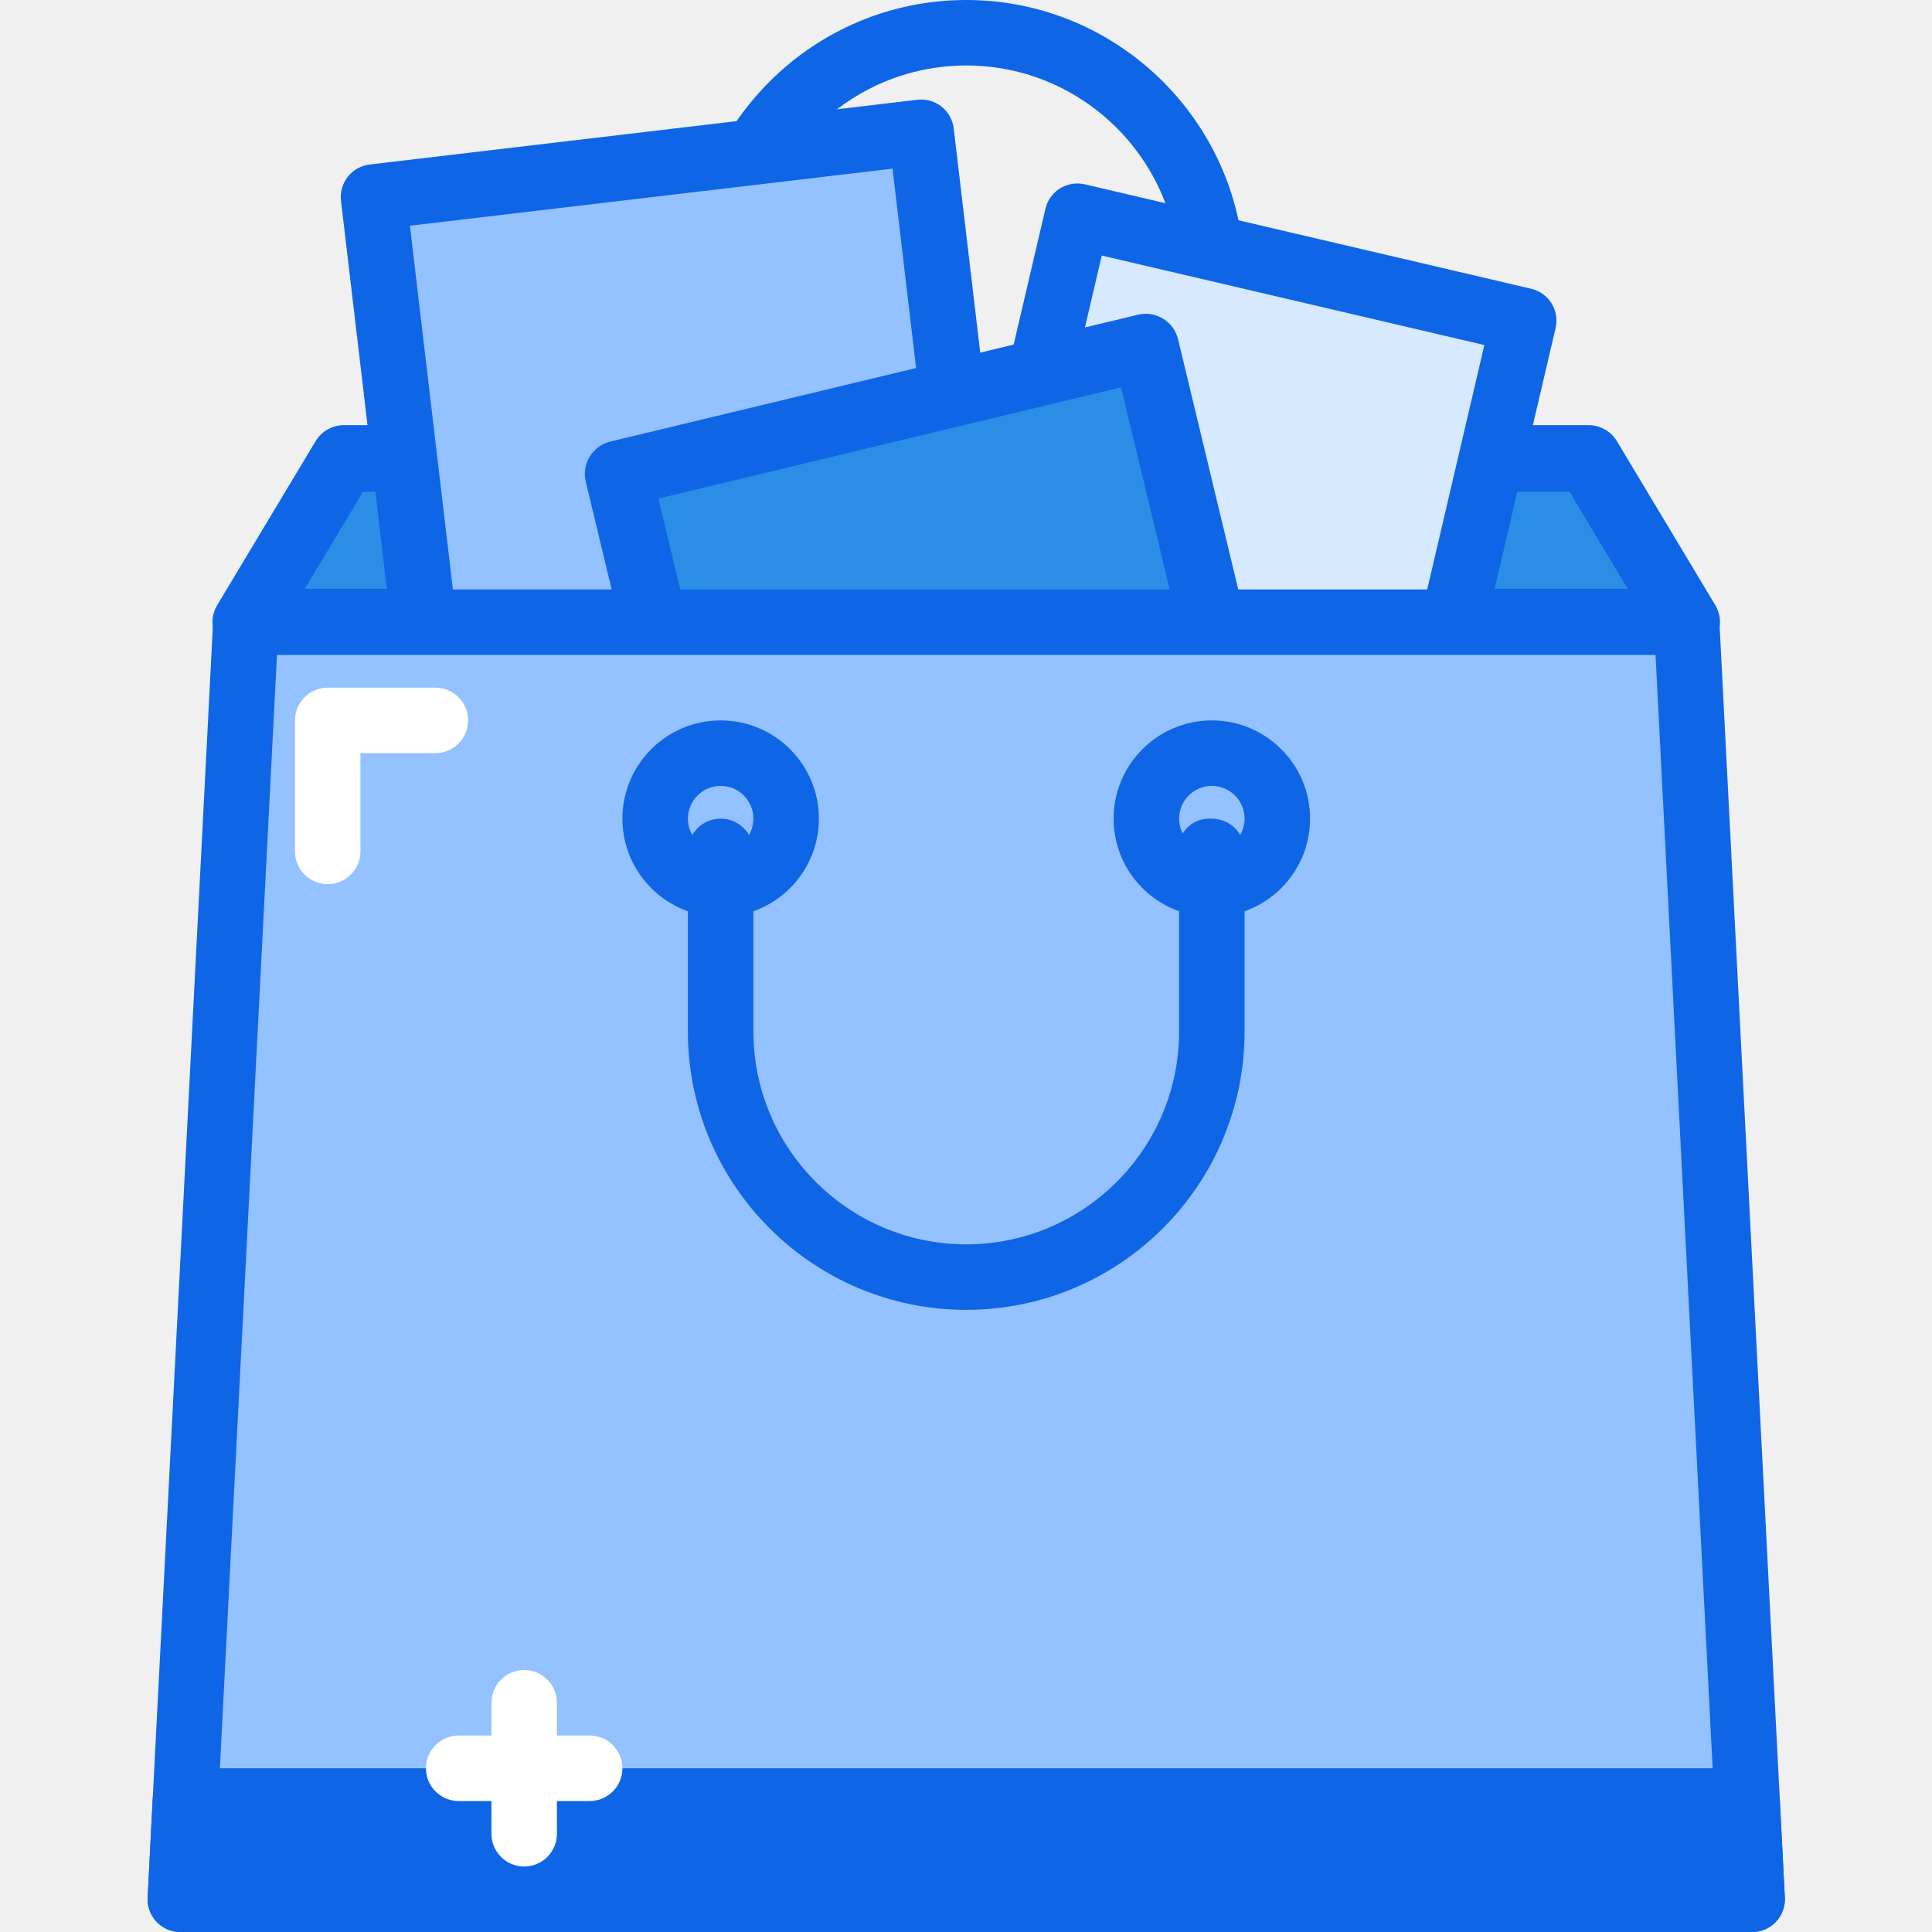
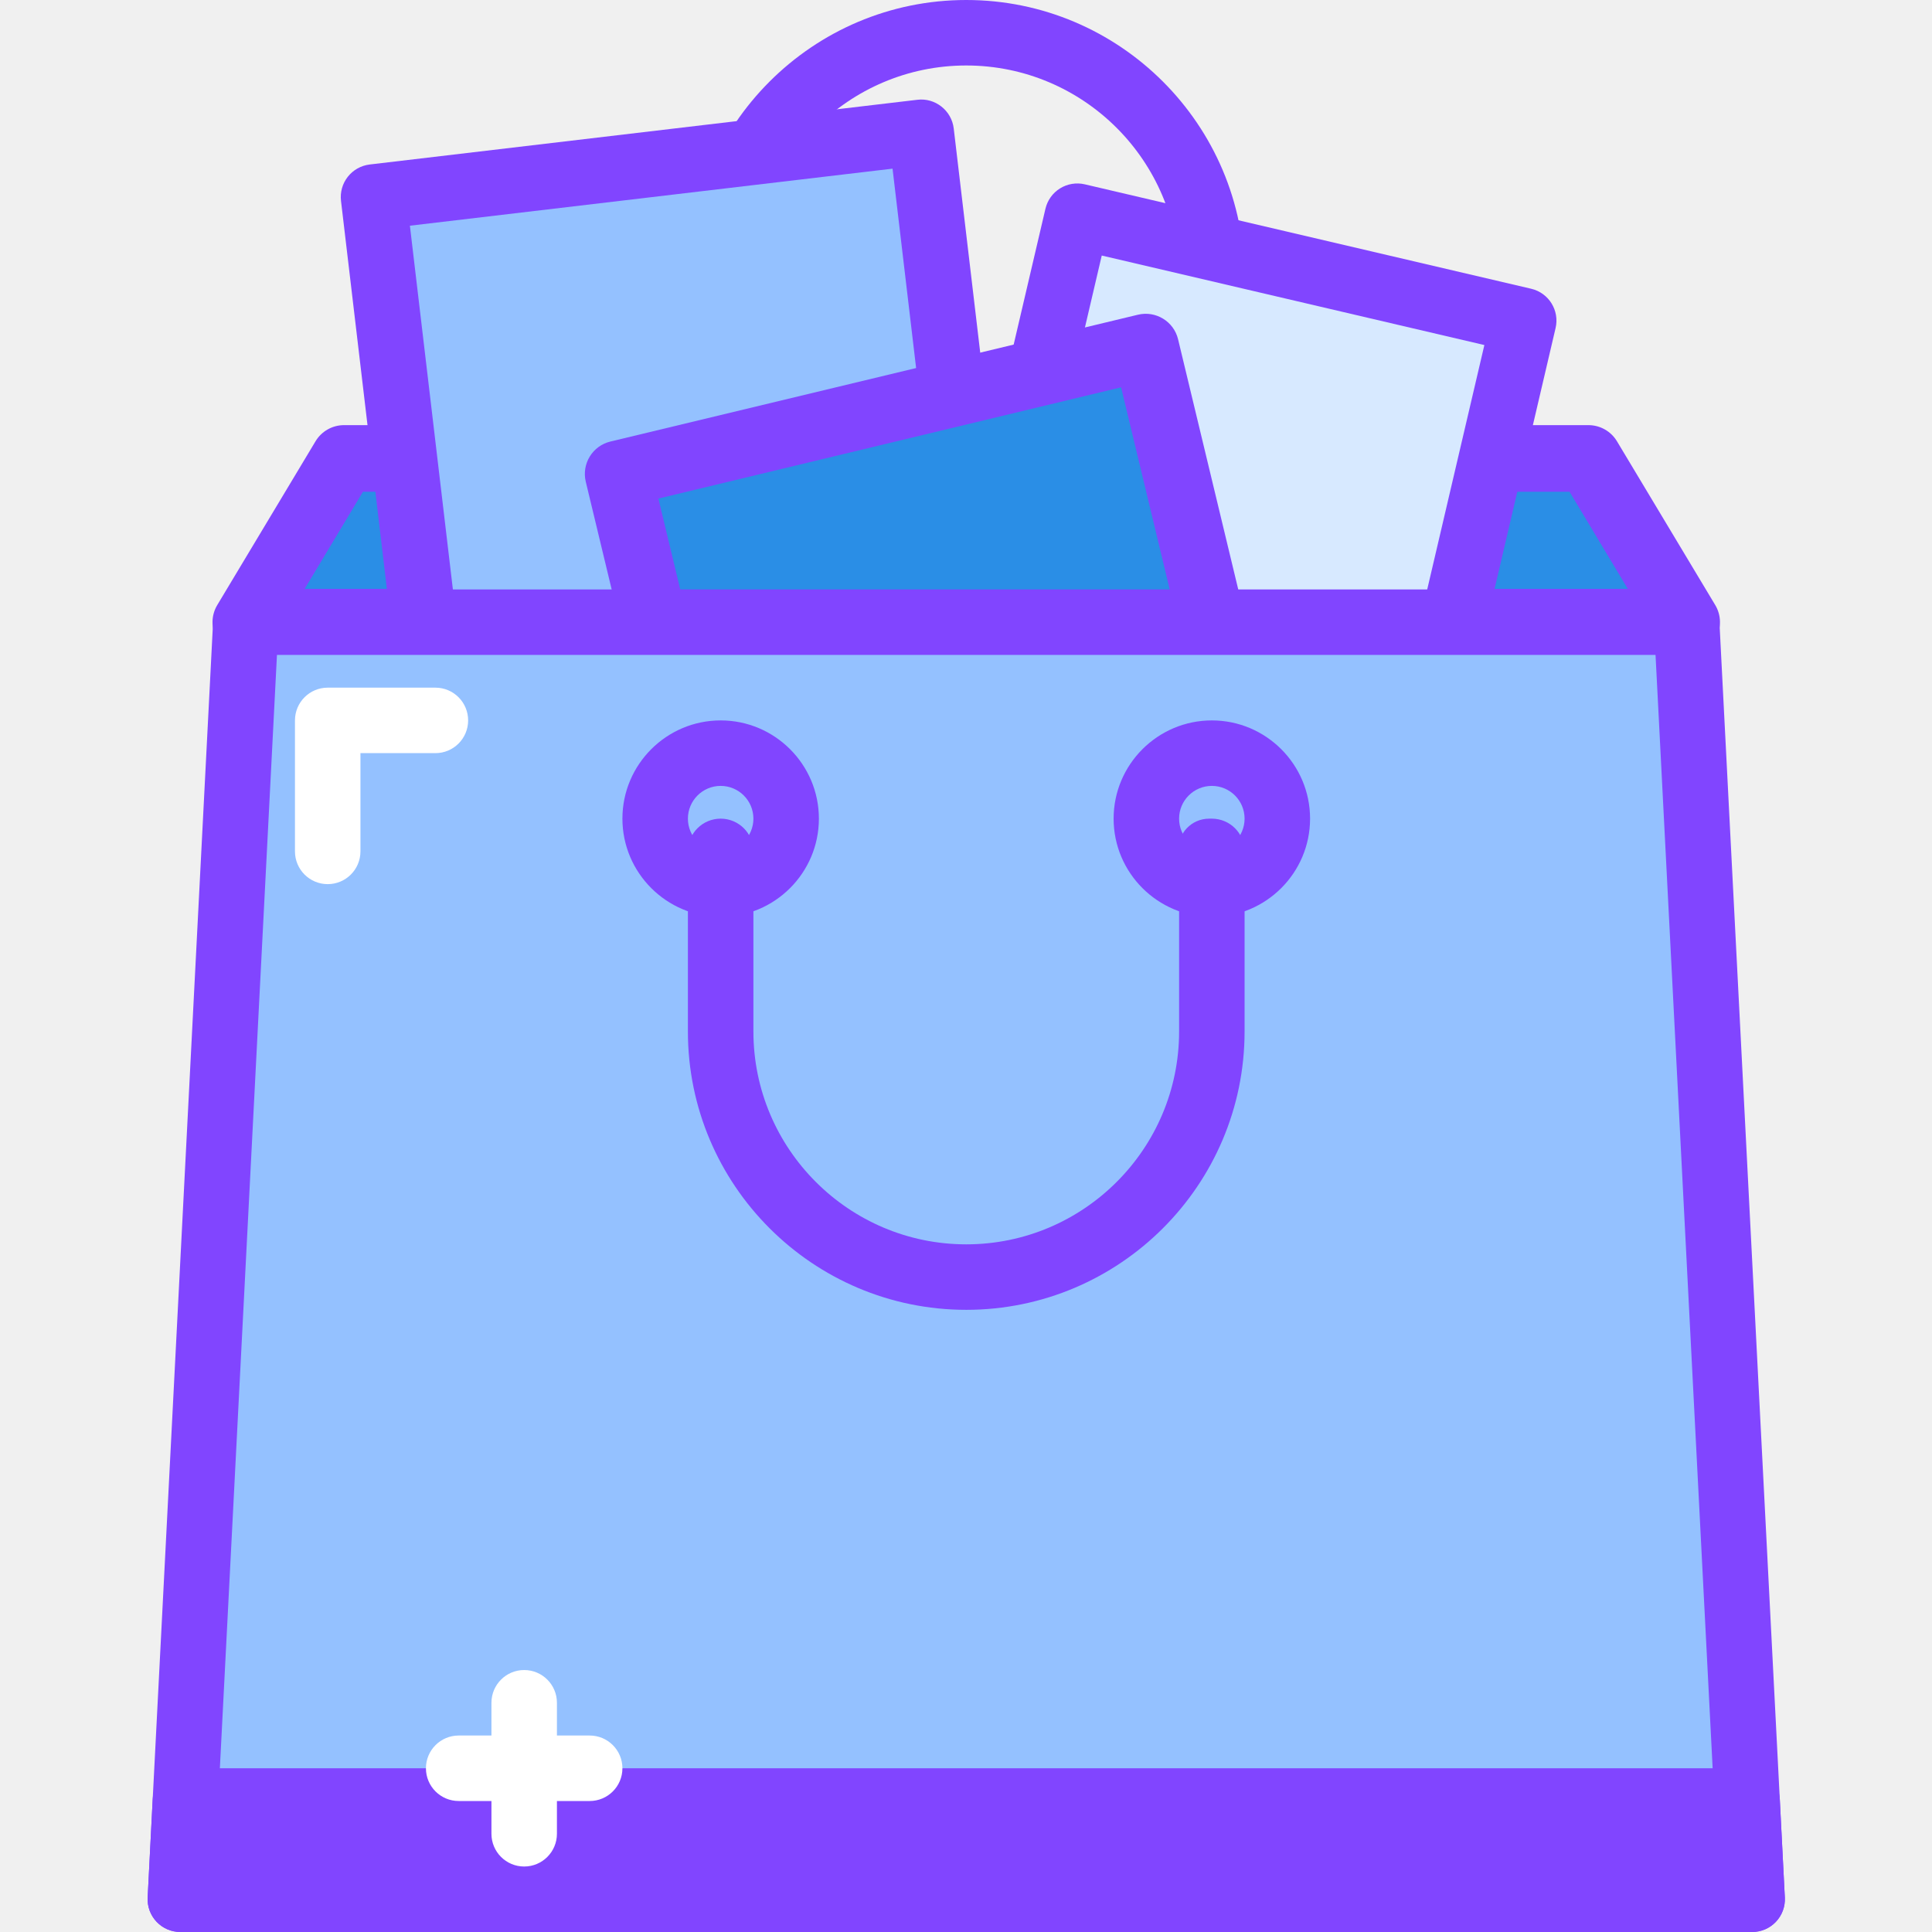
<svg xmlns="http://www.w3.org/2000/svg" height="402pt" viewBox="-30 0 402 402.773" width="402pt">
-   <path d="m222.254 102.398h-102.402c-3.77 0-6.828-3.051-6.828-6.824v-37.547c0-31.992 26.031-58.027 58.027-58.027 31.996 0 58.027 26.035 58.027 58.027v37.547c0 3.773-3.055 6.824-6.824 6.824zm-95.574-13.652h88.746v-30.719c0-24.469-19.906-44.375-44.375-44.375-24.465 0-44.371 19.906-44.371 44.375zm0 0" fill="#0e65e5" />
+   <path d="m222.254 102.398h-102.402c-3.77 0-6.828-3.051-6.828-6.824v-37.547c0-31.992 26.031-58.027 58.027-58.027 31.996 0 58.027 26.035 58.027 58.027v37.547c0 3.773-3.055 6.824-6.824 6.824zm-95.574-13.652h88.746v-30.719c0-24.469-19.906-44.375-44.375-44.375-24.465 0-44.371 19.906-44.371 44.375zm0 0" fill="#8145FF" />
  <path d="m321.238 129.707h-300.371l20.477-34.133h259.414zm0 0" fill="#2a8ee6" />
-   <path d="m321.238 136.652h-300.371c-2.504 0-4.816-1.348-6.047-3.527-1.234-2.172-1.203-4.844.09-6.992l20.48-34.133c1.25-2.094 3.516-3.371 5.953-3.371h259.414c2.441 0 4.703 1.277 5.957 3.371l20.48 34.133c1.289 2.148 1.324 4.82.09 6.996-1.234 2.176-3.543 3.523-6.047 3.523zm-288.105-13.891h275.836l-12.145-20.242h-251.547zm0 0" fill="#0e65e5" />
+   <path d="m321.238 136.652h-300.371c-2.504 0-4.816-1.348-6.047-3.527-1.234-2.172-1.203-4.844.09-6.992l20.48-34.133c1.25-2.094 3.516-3.371 5.953-3.371h259.414c2.441 0 4.703 1.277 5.957 3.371l20.48 34.133c1.289 2.148 1.324 4.82.09 6.996-1.234 2.176-3.543 3.523-6.047 3.523zm-288.105-13.891h275.836l-12.145-20.242h-251.547zm0 0" fill="#8145FF" />
  <path d="m194.207 45.062 93.059 21.762-23.316 99.707-93.059-21.762zm0 0" fill="#d7e9ff" />
-   <path d="m263.949 173.379c-.52 0-1.039-.059-1.555-.18l-93.059-21.766c-3.672-.859-5.953-4.531-5.094-8.199l23.32-99.715c.414-1.766 1.508-3.293 3.047-4.246 1.535-.953 3.395-1.258 5.152-.848l93.059 21.77c3.676.859 5.953 4.531 5.094 8.199l-23.32 99.711c-.41 1.77-1.504 3.297-3.047 4.246-1.09.676-2.336 1.027-3.598 1.027zm-84.855-33.684 79.762 18.66 20.211-86.422-79.766-18.66zm0 0" fill="#0e65e5" />
+   <path d="m263.949 173.379c-.52 0-1.039-.059-1.555-.18l-93.059-21.766c-3.672-.859-5.953-4.531-5.094-8.199l23.32-99.715c.414-1.766 1.508-3.293 3.047-4.246 1.535-.953 3.395-1.258 5.152-.848l93.059 21.77c3.676.859 5.953 4.531 5.094 8.199l-23.32 99.711c-.41 1.77-1.504 3.297-3.047 4.246-1.09.676-2.336 1.027-3.598 1.027zm-84.855-33.684 79.762 18.66 20.211-86.422-79.766-18.66zm0 0" fill="#8145FF" />
  <path d="m47.492 41.07 114.18-13.5 14.461 122.336-114.18 13.5zm0 0" fill="#94c1ff" />
-   <path d="m61.934 170.234c-3.41 0-6.359-2.555-6.77-6.027l-14.461-122.332c-.211-1.801.301-3.609 1.422-5.027 1.117-1.422 2.758-2.34 4.559-2.555l114.18-13.492c3.691-.461 7.141 2.234 7.578 5.98l14.461 122.332c.215 1.801-.301 3.609-1.418 5.027-1.121 1.422-2.762 2.34-4.562 2.555l-114.18 13.492c-.266.031-.535.047-.809.047zm-6.867-123.18 12.855 108.77 100.621-11.891-12.855-108.773zm0 0" fill="#0e65e5" />
+   <path d="m61.934 170.234c-3.41 0-6.359-2.555-6.77-6.027l-14.461-122.332c-.211-1.801.301-3.609 1.422-5.027 1.117-1.422 2.758-2.34 4.559-2.555l114.18-13.492c3.691-.461 7.141 2.234 7.578 5.98l14.461 122.332c.215 1.801-.301 3.609-1.418 5.027-1.121 1.422-2.762 2.34-4.562 2.555l-114.18 13.492c-.266.031-.535.047-.809.047zm-6.867-123.18 12.855 108.77 100.621-11.891-12.855-108.773zm0 0" fill="#8145FF" />
  <path d="m98.492 98.809 109.977-26.445 27.832 115.746-109.977 26.445zm0 0" fill="#2a8ee6" />
-   <path d="m126.32 221.5c-1.273 0-2.527-.348-3.629-1.02-1.574-.969-2.695-2.516-3.125-4.301l-27.832-115.746c-.434-1.797-.133-3.688.828-5.254.961-1.574 2.508-2.699 4.301-3.129l109.977-26.438c3.727-.898 7.484 1.398 8.375 5.125l27.836 115.742c.434 1.793.133 3.68-.828 5.25-.961 1.574-2.508 2.703-4.301 3.129l-109.977 26.445c-.539.137-1.086.195-1.625.195zm-19.449-117.562 24.578 102.234 96.465-23.199-24.582-102.227zm0 0" fill="#0e65e5" />
+   <path d="m126.32 221.5c-1.273 0-2.527-.348-3.629-1.02-1.574-.969-2.695-2.516-3.125-4.301l-27.832-115.746c-.434-1.797-.133-3.688.828-5.254.961-1.574 2.508-2.699 4.301-3.129l109.977-26.438c3.727-.898 7.484 1.398 8.375 5.125l27.836 115.742c.434 1.793.133 3.68-.828 5.25-.961 1.574-2.508 2.703-4.301 3.129l-109.977 26.445c-.539.137-1.086.195-1.625.195zm-19.449-117.562 24.578 102.234 96.465-23.199-24.582-102.227zm0 0" fill="#8145FF" />
  <path d="m334.891 395.945h-327.68l13.656-266.238h300.371zm0 0" fill="#94c1ff" />
-   <path d="m334.891 402.773h-327.68c-1.871 0-3.66-.766-4.949-2.125-1.285-1.355-1.961-3.18-1.867-5.047l13.656-266.242c.184-3.633 3.18-6.48 6.816-6.48h300.371c3.633 0 6.629 2.848 6.816 6.48l13.652 266.242c.098 1.867-.578 3.691-1.867 5.047-1.285 1.359-3.078 2.125-4.949 2.125zm-320.492-13.652h313.309l-12.957-252.586h-287.398zm0 0" fill="#0e65e5" />
+   <path d="m334.891 402.773h-327.68c-1.871 0-3.66-.766-4.949-2.125-1.285-1.355-1.961-3.18-1.867-5.047l13.656-266.242c.184-3.633 3.18-6.48 6.816-6.48h300.371c3.633 0 6.629 2.848 6.816 6.48l13.652 266.242c.098 1.867-.578 3.691-1.867 5.047-1.285 1.359-3.078 2.125-4.949 2.125zm-320.492-13.652h313.309l-12.957-252.586h-287.398zm0 0" fill="#8145FF" />
  <path d="m235.906 170.668c0 7.539-6.113 13.652-13.652 13.652-7.543 0-13.656-6.113-13.656-13.652 0-7.543 6.113-13.656 13.656-13.656 7.539 0 13.652 6.113 13.652 13.656zm0 0" fill="#94c1ff" />
-   <path d="m222.254 191.148c-11.293 0-20.48-9.188-20.48-20.48s9.188-20.48 20.48-20.48c11.293 0 20.477 9.188 20.477 20.48s-9.184 20.48-20.477 20.48zm0-27.309c-3.766 0-6.828 3.059-6.828 6.828 0 3.766 3.062 6.824 6.828 6.824 3.762 0 6.824-3.059 6.824-6.824 0-3.77-3.062-6.828-6.824-6.828zm0 0" fill="#0e65e5" />
+   <path d="m222.254 191.148c-11.293 0-20.48-9.188-20.48-20.48s9.188-20.48 20.48-20.48c11.293 0 20.477 9.188 20.477 20.48s-9.184 20.48-20.477 20.48zm0-27.309c-3.766 0-6.828 3.059-6.828 6.828 0 3.766 3.062 6.824 6.828 6.824 3.762 0 6.824-3.059 6.824-6.824 0-3.77-3.062-6.828-6.824-6.828zm0 0" fill="#8145FF" />
  <path d="m133.504 170.668c0 7.539-6.113 13.652-13.652 13.652-7.539 0-13.652-6.113-13.652-13.652 0-7.543 6.113-13.656 13.652-13.656 7.539 0 13.652 6.113 13.652 13.656zm0 0" fill="#94c1ff" />
-   <g fill="#0e65e5">
+   <g fill="#8145FF">
    <path d="m119.852 191.148c-11.293 0-20.48-9.188-20.48-20.48s9.188-20.48 20.48-20.48c11.293 0 20.48 9.188 20.48 20.48s-9.188 20.48-20.48 20.48zm0-27.309c-3.762 0-6.828 3.059-6.828 6.828 0 3.766 3.066 6.824 6.828 6.824 3.762 0 6.828-3.059 6.828-6.824 0-3.77-3.066-6.828-6.828-6.828zm0 0" />
    <path d="m171.051 273.066c-31.996 0-58.027-26.035-58.027-58.027v-37.547c0-3.773 3.059-6.824 6.828-6.824 3.77 0 6.828 3.051 6.828 6.824v37.547c0 24.469 19.906 44.375 44.371 44.375 24.469 0 44.375-19.906 44.375-44.375v-35.734c-.172-.574-.262-1.184-.262-1.812 0-3.773 2.793-6.824 6.562-6.824h.527c3.77 0 6.824 3.051 6.824 6.824v37.547c0 31.992-26.031 58.027-58.027 58.027zm0 0" />
    <path d="m7.211 395.945h327.68l-1.047-20.48h-325.582zm0 0" />
    <path d="m334.891 402.773h-327.68c-1.871 0-3.66-.766-4.949-2.125-1.285-1.355-1.961-3.18-1.867-5.047l1.051-20.48c.188-3.633 3.184-6.48 6.816-6.48h325.582c3.633 0 6.629 2.848 6.816 6.48l1.047 20.48c.098 1.867-.578 3.691-1.867 5.047-1.285 1.359-3.078 2.125-4.949 2.125zm-320.492-13.652h313.309l-.352-6.828h-312.605zm0 0" />
  </g>
  <path d="m78.891 389.121c-3.77 0-6.824-3.055-6.824-6.828v-27.305c0-3.773 3.055-6.828 6.824-6.828s6.828 3.055 6.828 6.828v27.305c0 3.773-3.059 6.828-6.828 6.828zm0 0" fill="#fff" />
  <path d="m92.547 375.465h-27.309c-3.77 0-6.828-3.051-6.828-6.824s3.059-6.828 6.828-6.828h27.309c3.77 0 6.824 3.055 6.824 6.828s-3.055 6.824-6.824 6.824zm0 0" fill="#fff" />
  <path d="m37.934 184.32c-3.773 0-6.828-3.055-6.828-6.828v-27.305c0-3.773 3.055-6.828 6.828-6.828h22.449c3.77 0 6.824 3.055 6.824 6.828s-3.055 6.824-6.824 6.824h-15.625v20.48c0 3.773-3.055 6.828-6.824 6.828zm0 0" fill="#fff" />
</svg>
